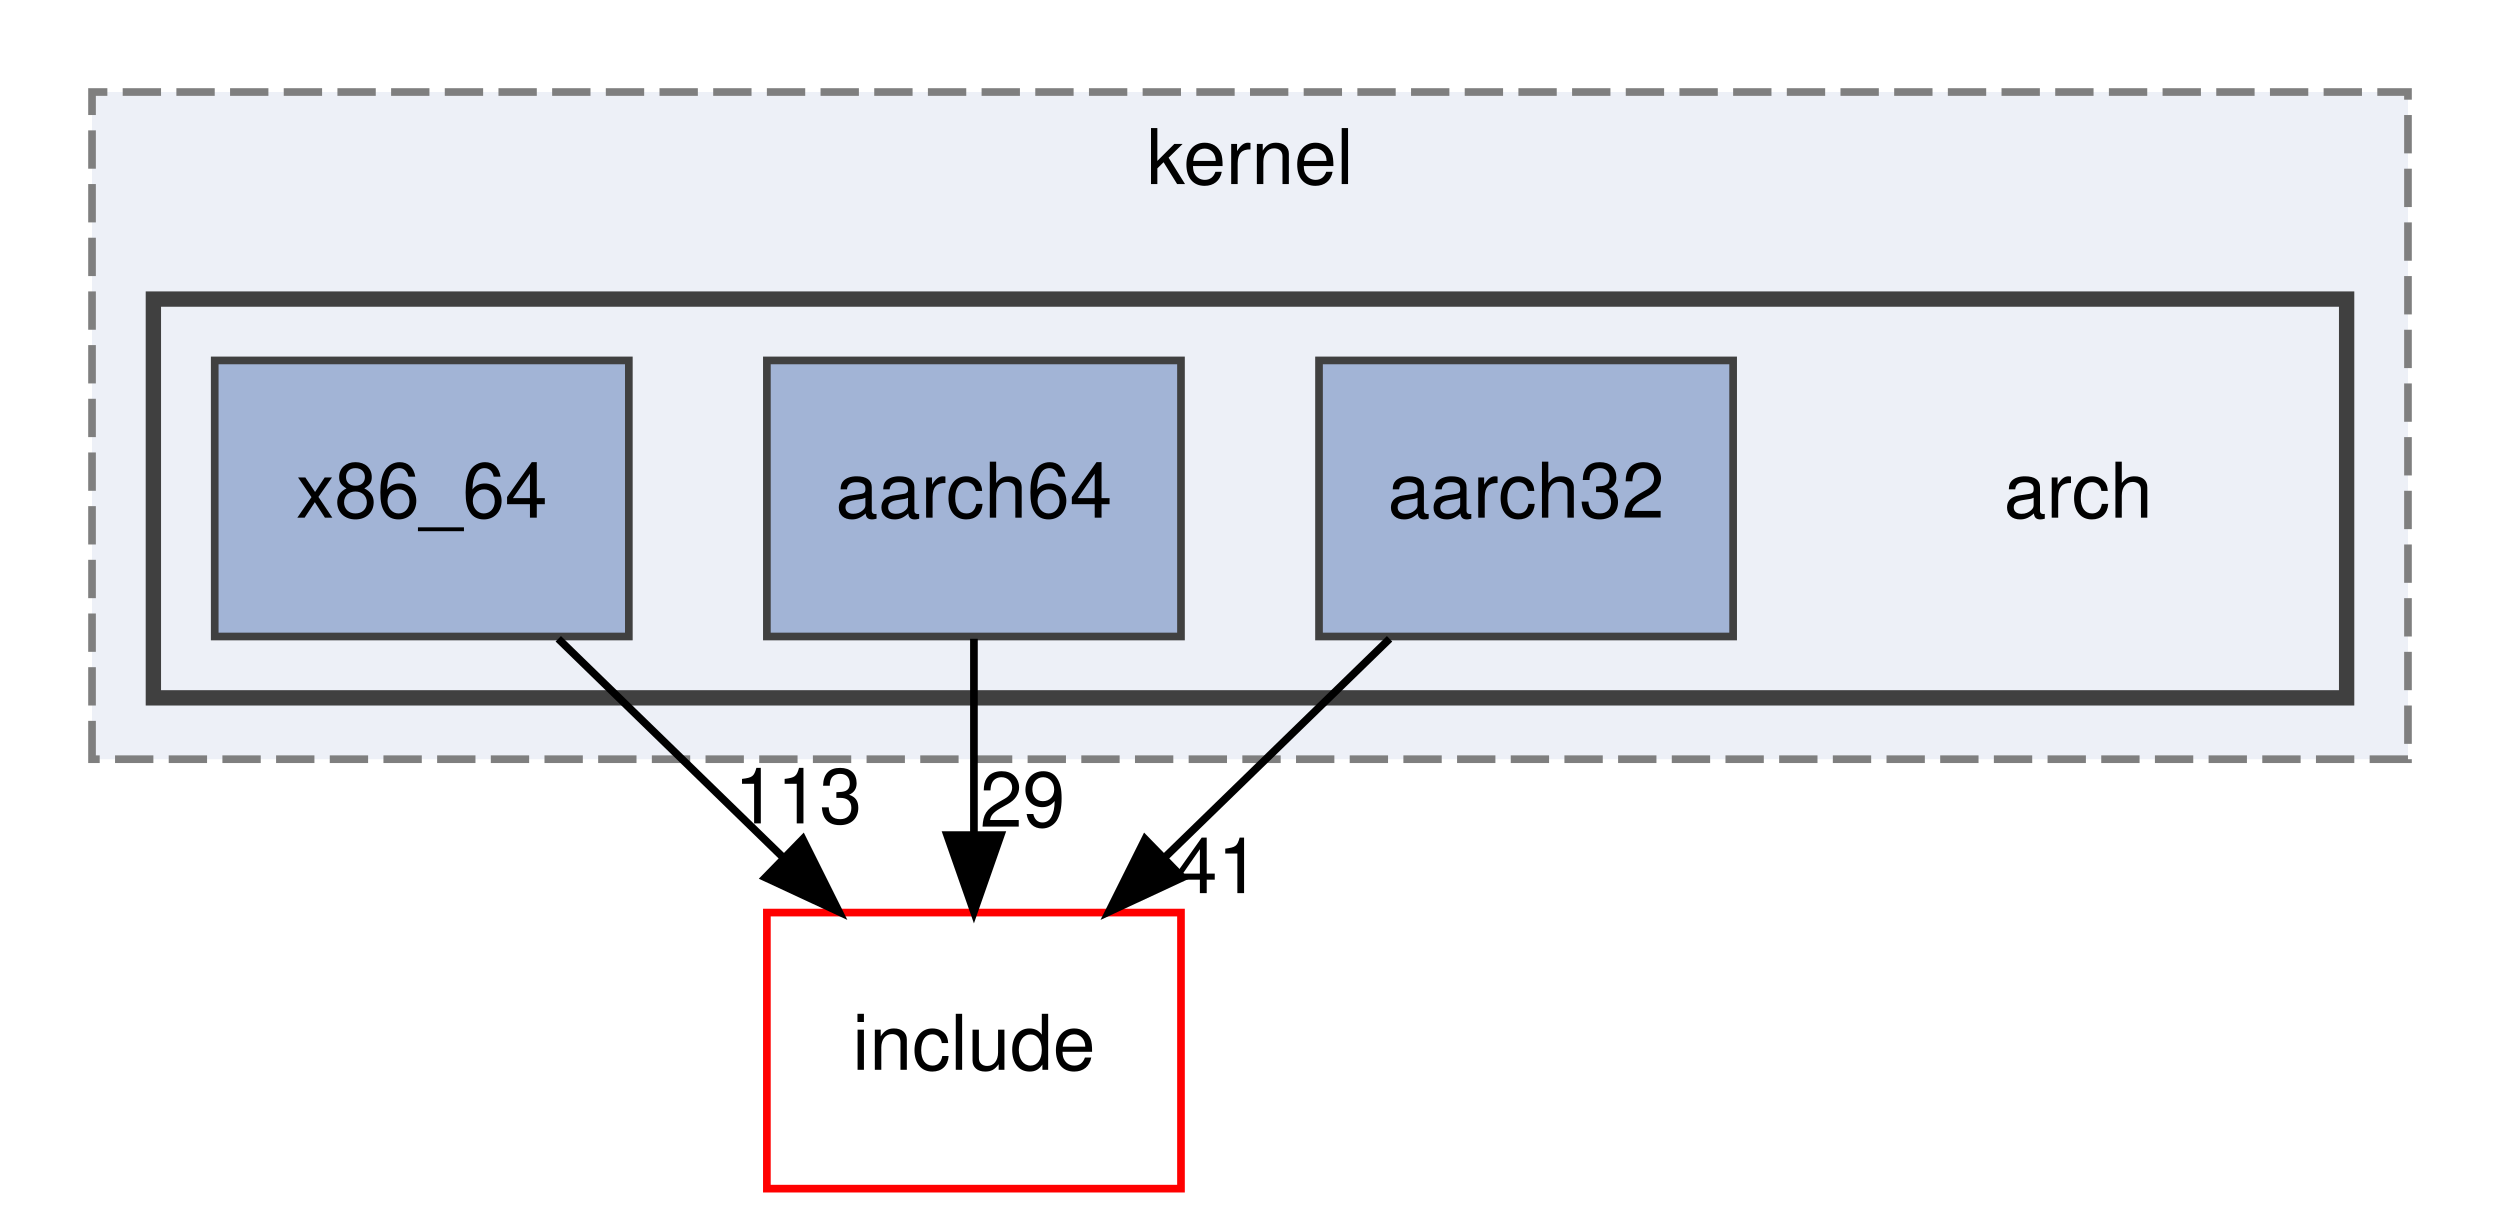
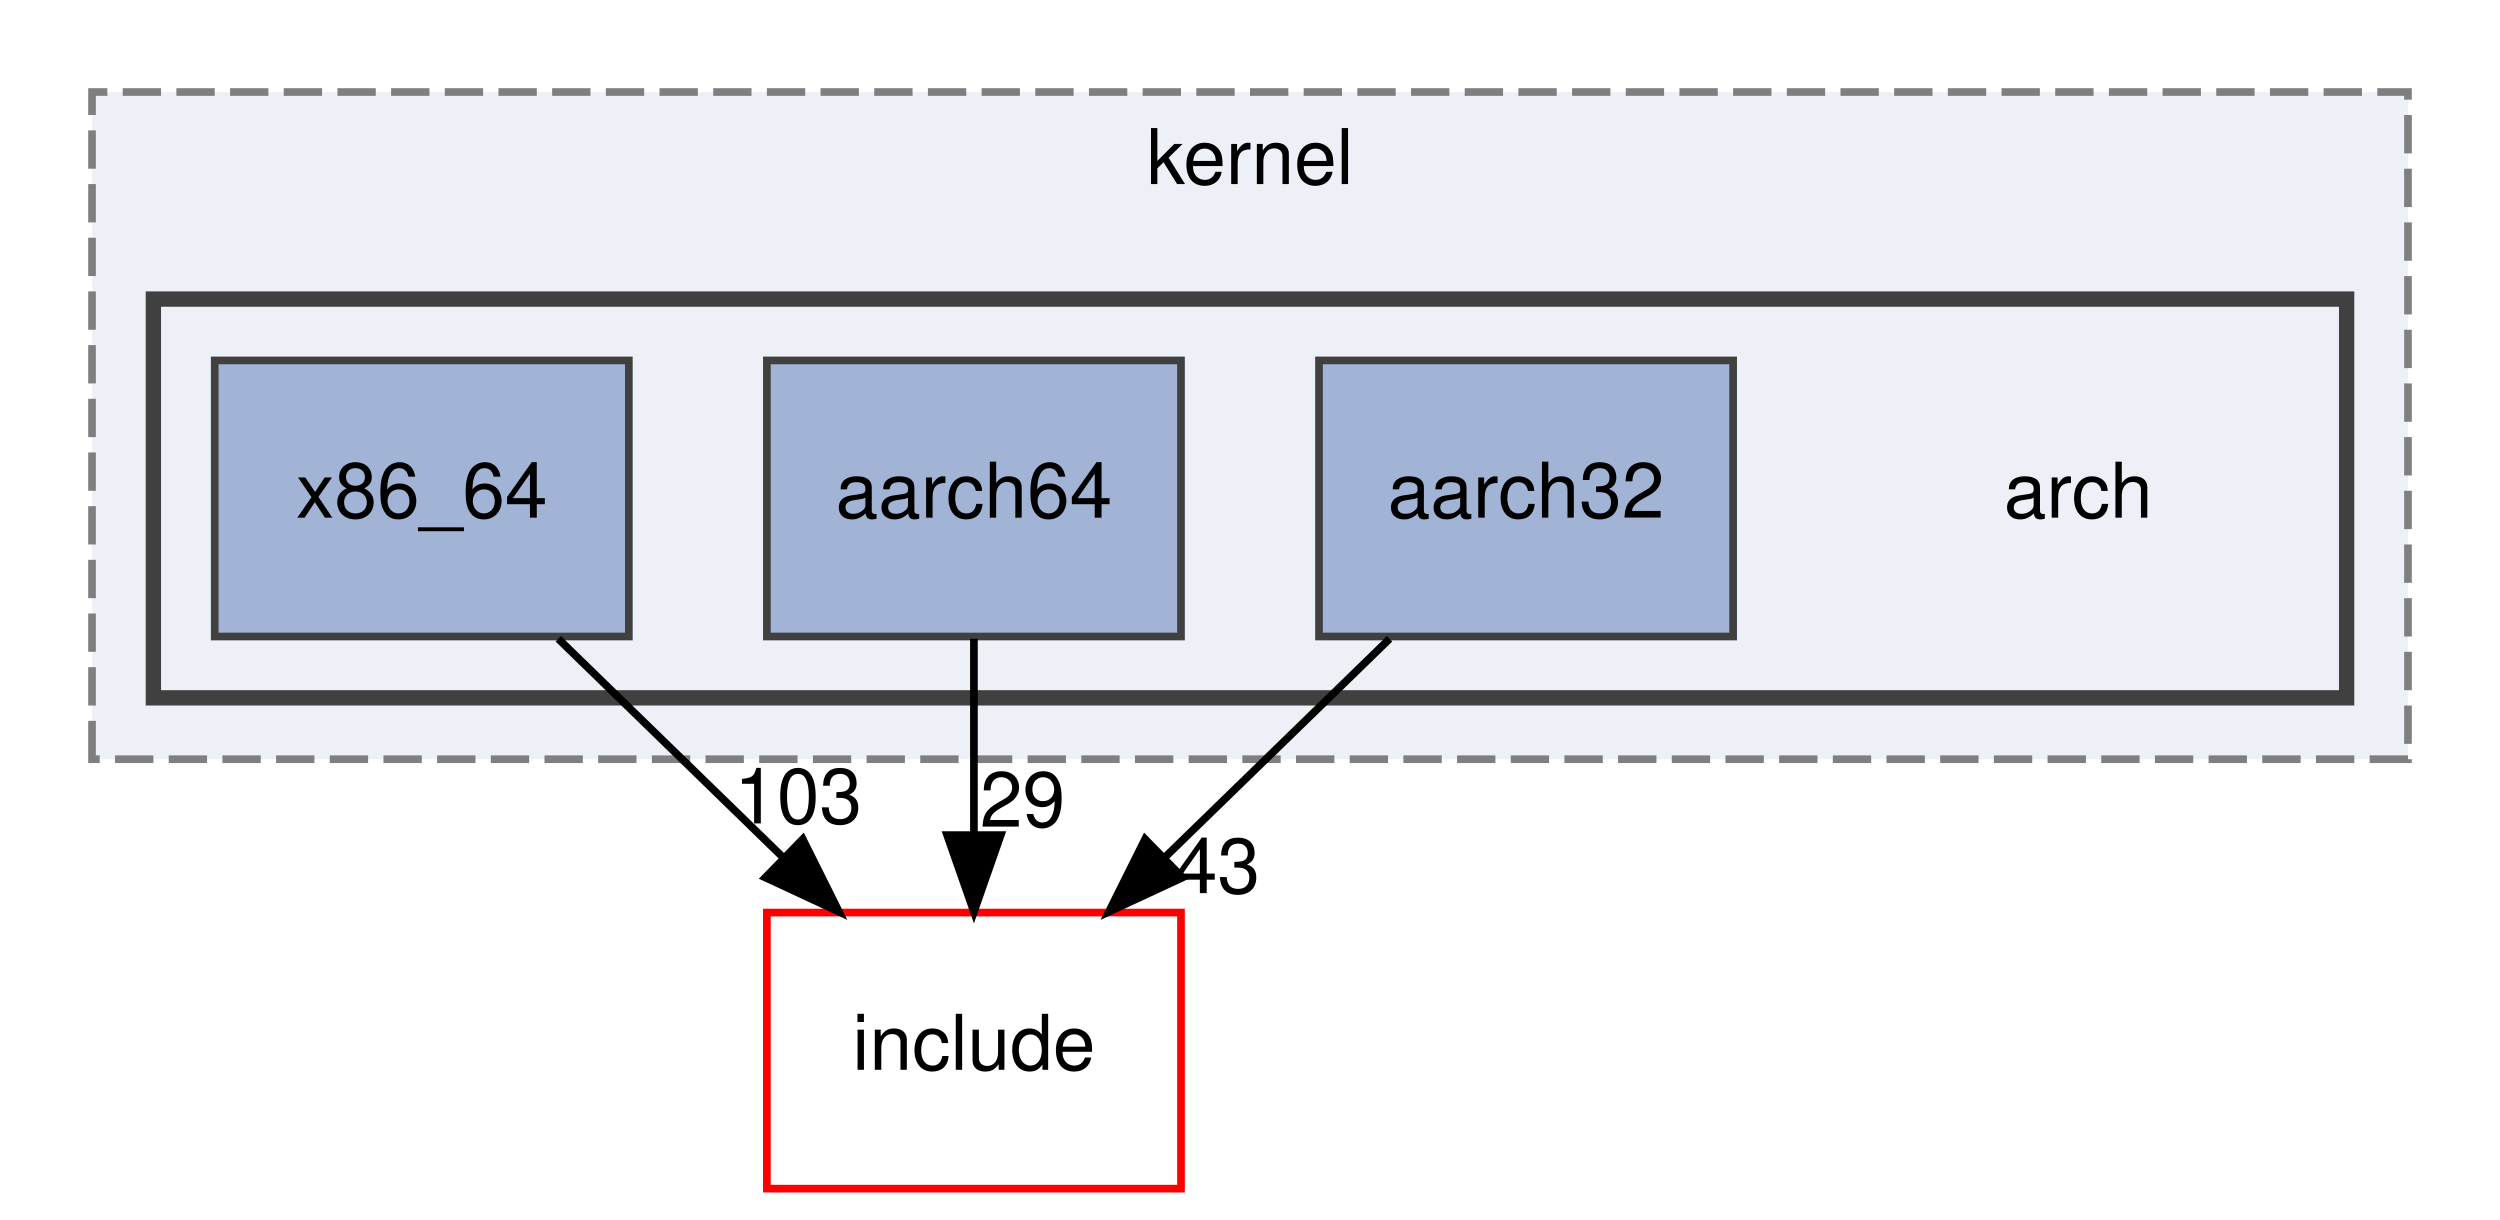
<svg xmlns="http://www.w3.org/2000/svg" xmlns:xlink="http://www.w3.org/1999/xlink" width="326pt" height="159pt" viewBox="0.00 0.00 326.00 159.00">
  <g id="graph0" class="graph" transform="scale(1 1) rotate(0) translate(4 155)">
    <g id="clust1" class="cluster">
      <g id="a_clust1">
        <a xlink:href="dir_cbd7f246bdf7dc0a50281a272327e6ed.html" target="_top" xlink:title="kernel">
          <polygon fill="#edf0f7" stroke="#7f7f7f" stroke-dasharray="5,2" points="8,-56 8,-143 310,-143 310,-56 8,-56" />
          <text text-anchor="middle" x="159" y="-131" font-family="Helvetica,sans-Serif" font-size="10.00">kernel</text>
        </a>
      </g>
    </g>
    <g id="clust2" class="cluster">
      <g id="a_clust2">
        <a xlink:href="dir_76e3dd4d2fa719e8d3b096e9aa563982.html" target="_top">
          <polygon fill="#edf0f7" stroke="#404040" stroke-width="2" points="16,-64 16,-116 302,-116 302,-64 16,-64" />
        </a>
      </g>
    </g>
    <g id="node1" class="node">
      <text text-anchor="middle" x="267" y="-87.5" font-family="Helvetica,sans-Serif" font-size="10.00">arch</text>
    </g>
    <g id="node2" class="node">
      <g id="a_node2">
        <a xlink:href="dir_164d9d2f5b0c525076e27a6a92d62d00.html" target="_top" xlink:title="aarch32">
          <polygon fill="#a2b4d6" stroke="#404040" points="222,-108 168,-108 168,-72 222,-72 222,-108" />
          <text text-anchor="middle" x="195" y="-87.5" font-family="Helvetica,sans-Serif" font-size="10.00">aarch32</text>
        </a>
      </g>
    </g>
    <g id="node5" class="node">
      <g id="a_node5">
        <a xlink:href="dir_d44c64559bbebec7f509842c48db8b23.html" target="_top" xlink:title="include">
          <polygon fill="none" stroke="red" points="150,-36 96,-36 96,0 150,0 150,-36" />
          <text text-anchor="middle" x="123" y="-15.5" font-family="Helvetica,sans-Serif" font-size="10.00">include</text>
        </a>
      </g>
    </g>
    <g id="edge1" class="edge">
      <path fill="none" stroke="black" d="M177.2,-71.7C168.4,-63.14 157.62,-52.66 148,-43.3" />
      <polygon fill="black" stroke="black" points="150.2,-40.57 140.59,-36.1 145.32,-45.58 150.2,-40.57" />
      <g id="a_edge1-headlabel">
-         <a xlink:href="dir_000000_000042.html" target="_top" xlink:title="41">
-           <text text-anchor="middle" x="154.76" y="-38.54" font-family="Helvetica,sans-Serif" font-size="10.00">41</text>
+         <a xlink:href="dir_000000_000042.html" target="_top" xlink:title="43">
+           <text text-anchor="middle" x="154.76" y="-38.54" font-family="Helvetica,sans-Serif" font-size="10.00">43</text>
        </a>
      </g>
    </g>
    <g id="node3" class="node">
      <g id="a_node3">
        <a xlink:href="dir_0acad8e611f5f3679e26f7f6ddf45d1c.html" target="_top" xlink:title="aarch64">
          <polygon fill="#a2b4d6" stroke="#404040" points="150,-108 96,-108 96,-72 150,-72 150,-108" />
          <text text-anchor="middle" x="123" y="-87.5" font-family="Helvetica,sans-Serif" font-size="10.00">aarch64</text>
        </a>
      </g>
    </g>
    <g id="edge2" class="edge">
      <path fill="none" stroke="black" d="M123,-71.7C123,-63.98 123,-54.71 123,-46.11" />
      <polygon fill="black" stroke="black" points="126.5,-46.1 123,-36.1 119.5,-46.1 126.5,-46.1" />
      <g id="a_edge2-headlabel">
        <a xlink:href="dir_000001_000042.html" target="_top" xlink:title="29">
          <text text-anchor="middle" x="129.34" y="-47.2" font-family="Helvetica,sans-Serif" font-size="10.00">29</text>
        </a>
      </g>
    </g>
    <g id="node4" class="node">
      <g id="a_node4">
        <a xlink:href="dir_7c4c796ec9937bed8074dafcec3d25e4.html" target="_top" xlink:title="x86_64">
          <polygon fill="#a2b4d6" stroke="#404040" points="78,-108 24,-108 24,-72 78,-72 78,-108" />
          <text text-anchor="middle" x="51" y="-87.5" font-family="Helvetica,sans-Serif" font-size="10.00">x86_64</text>
        </a>
      </g>
    </g>
    <g id="edge3" class="edge">
      <path fill="none" stroke="black" d="M68.8,-71.7C77.6,-63.14 88.38,-52.66 98,-43.3" />
      <polygon fill="black" stroke="black" points="100.68,-45.58 105.41,-36.1 95.8,-40.57 100.68,-45.58" />
      <g id="a_edge3-headlabel">
-         <a xlink:href="dir_000084_000042.html" target="_top" xlink:title="113">
-           <text text-anchor="middle" x="100.08" y="-47.63" font-family="Helvetica,sans-Serif" font-size="10.00">113</text>
+         <a xlink:href="dir_000082_000042.html" target="_top" xlink:title="103">
+           <text text-anchor="middle" x="100.08" y="-47.63" font-family="Helvetica,sans-Serif" font-size="10.00">103</text>
        </a>
      </g>
    </g>
  </g>
</svg>
